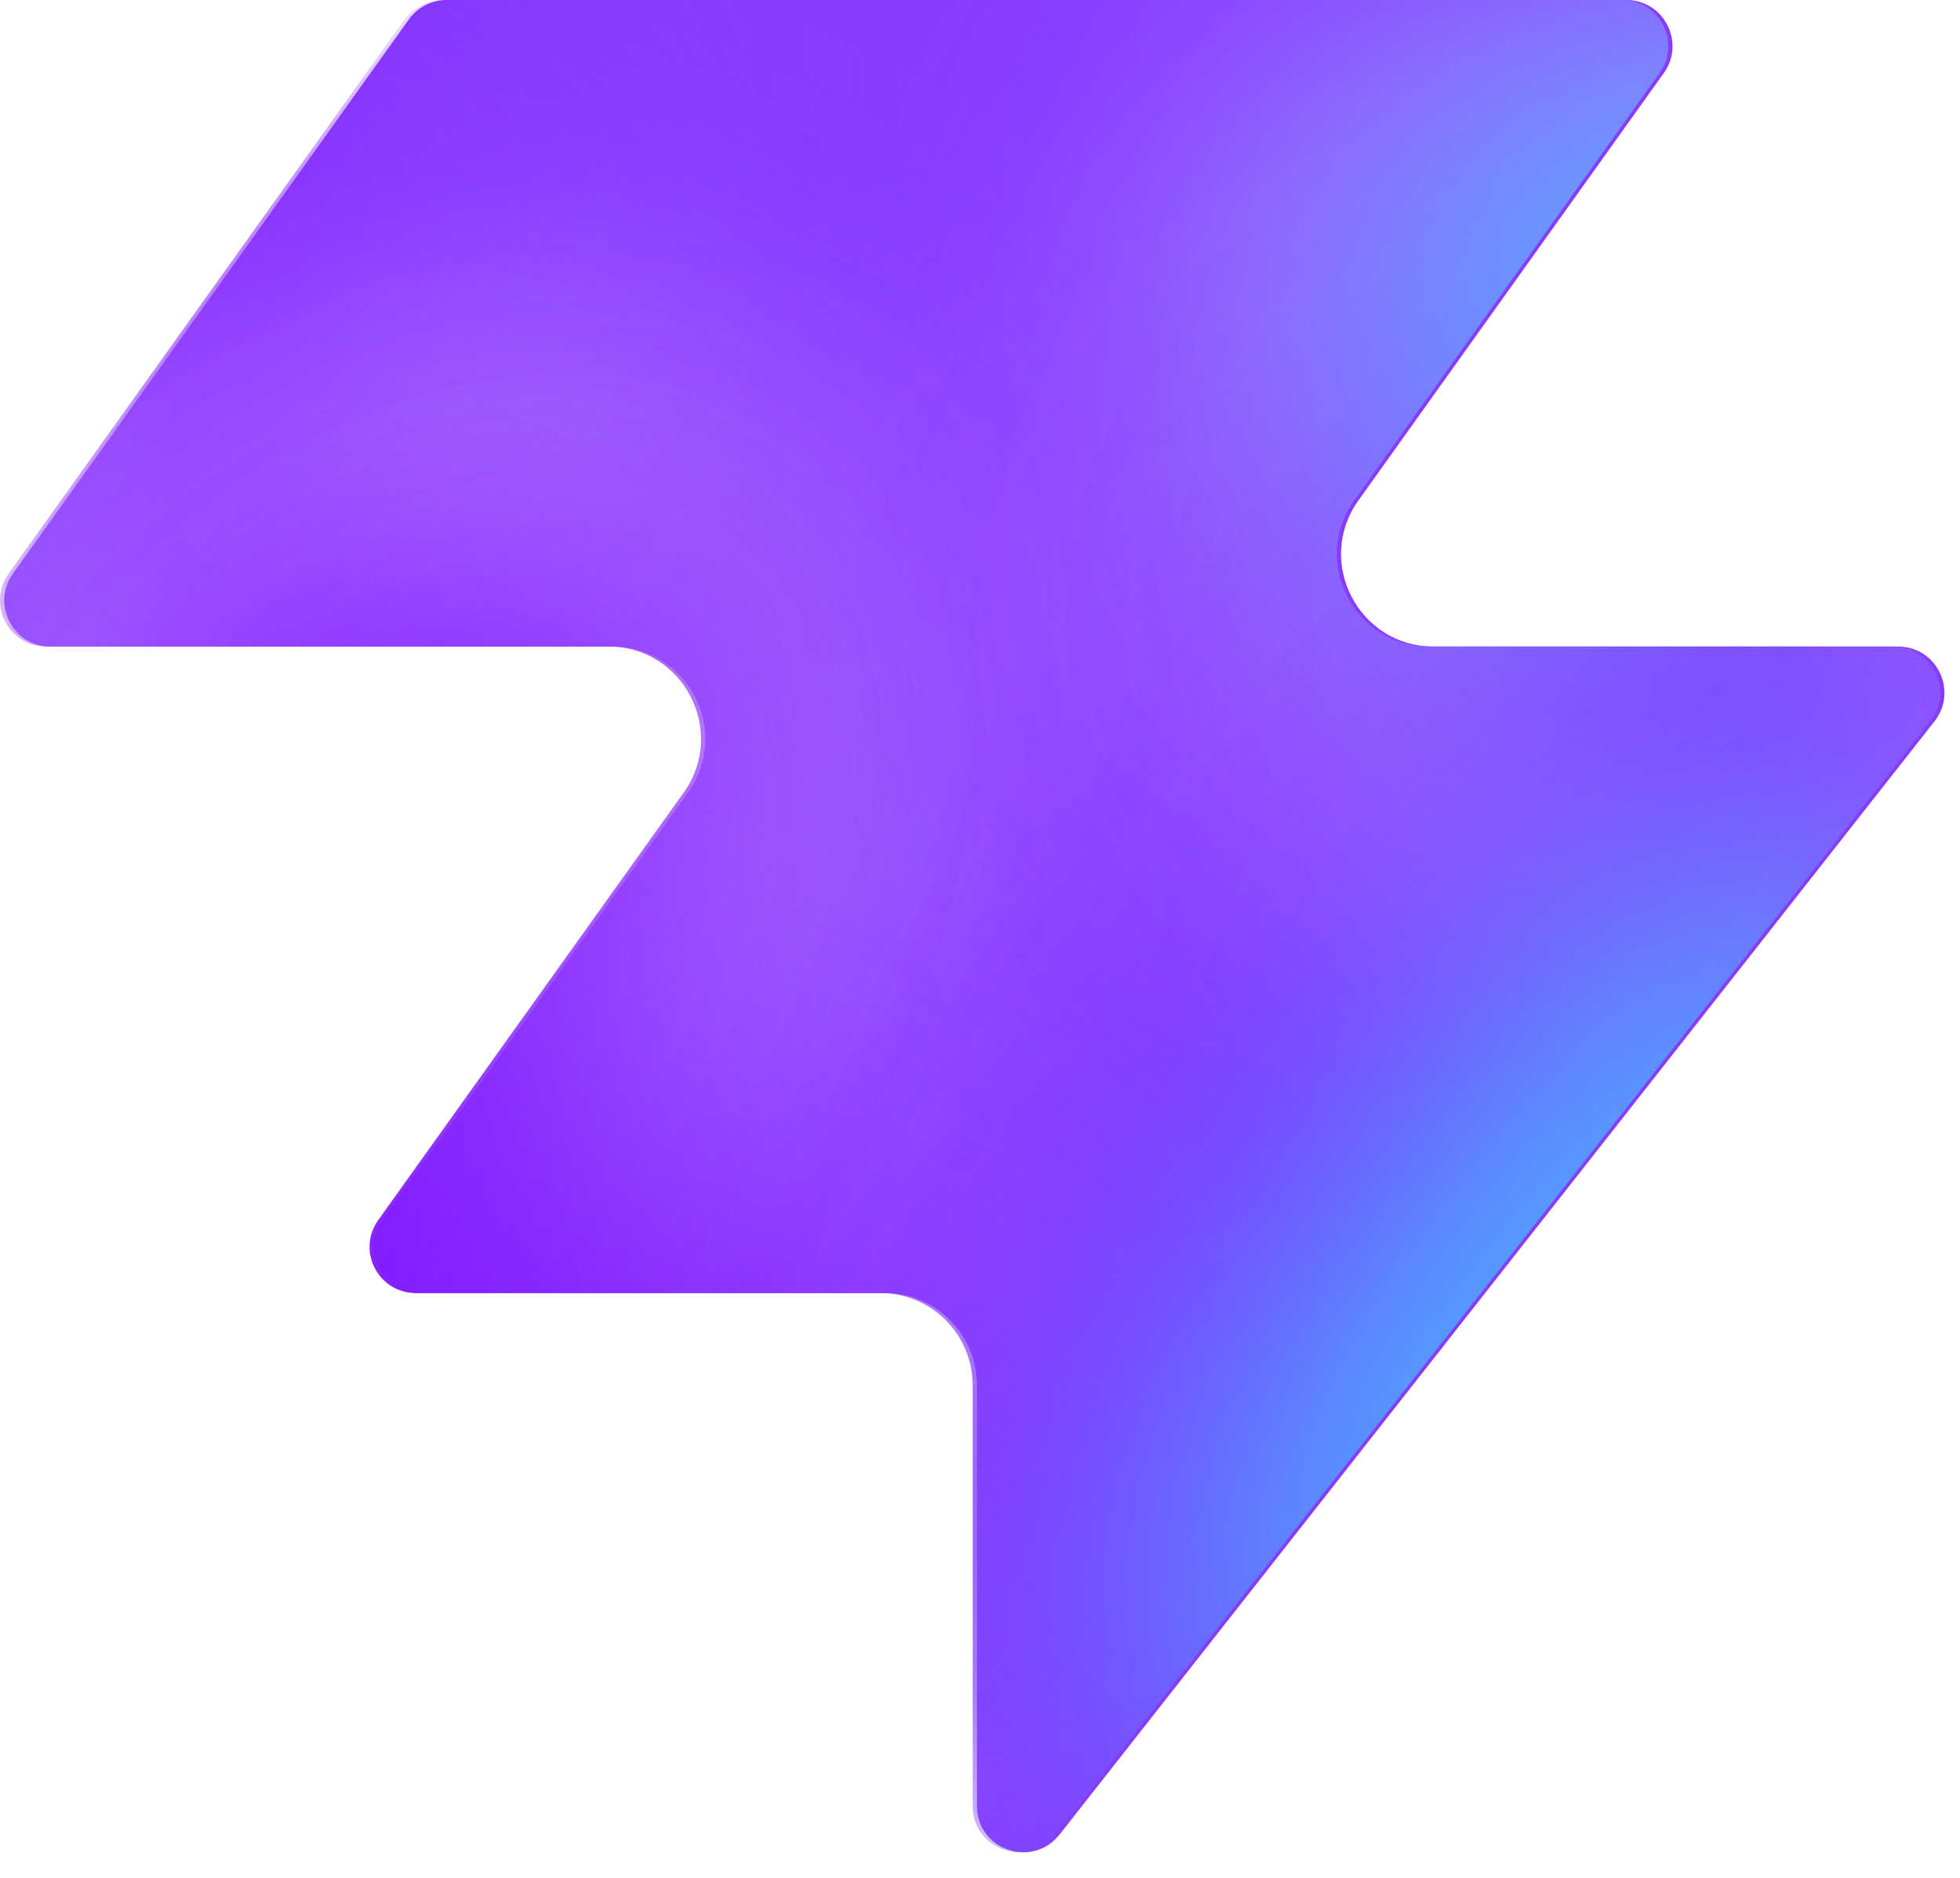
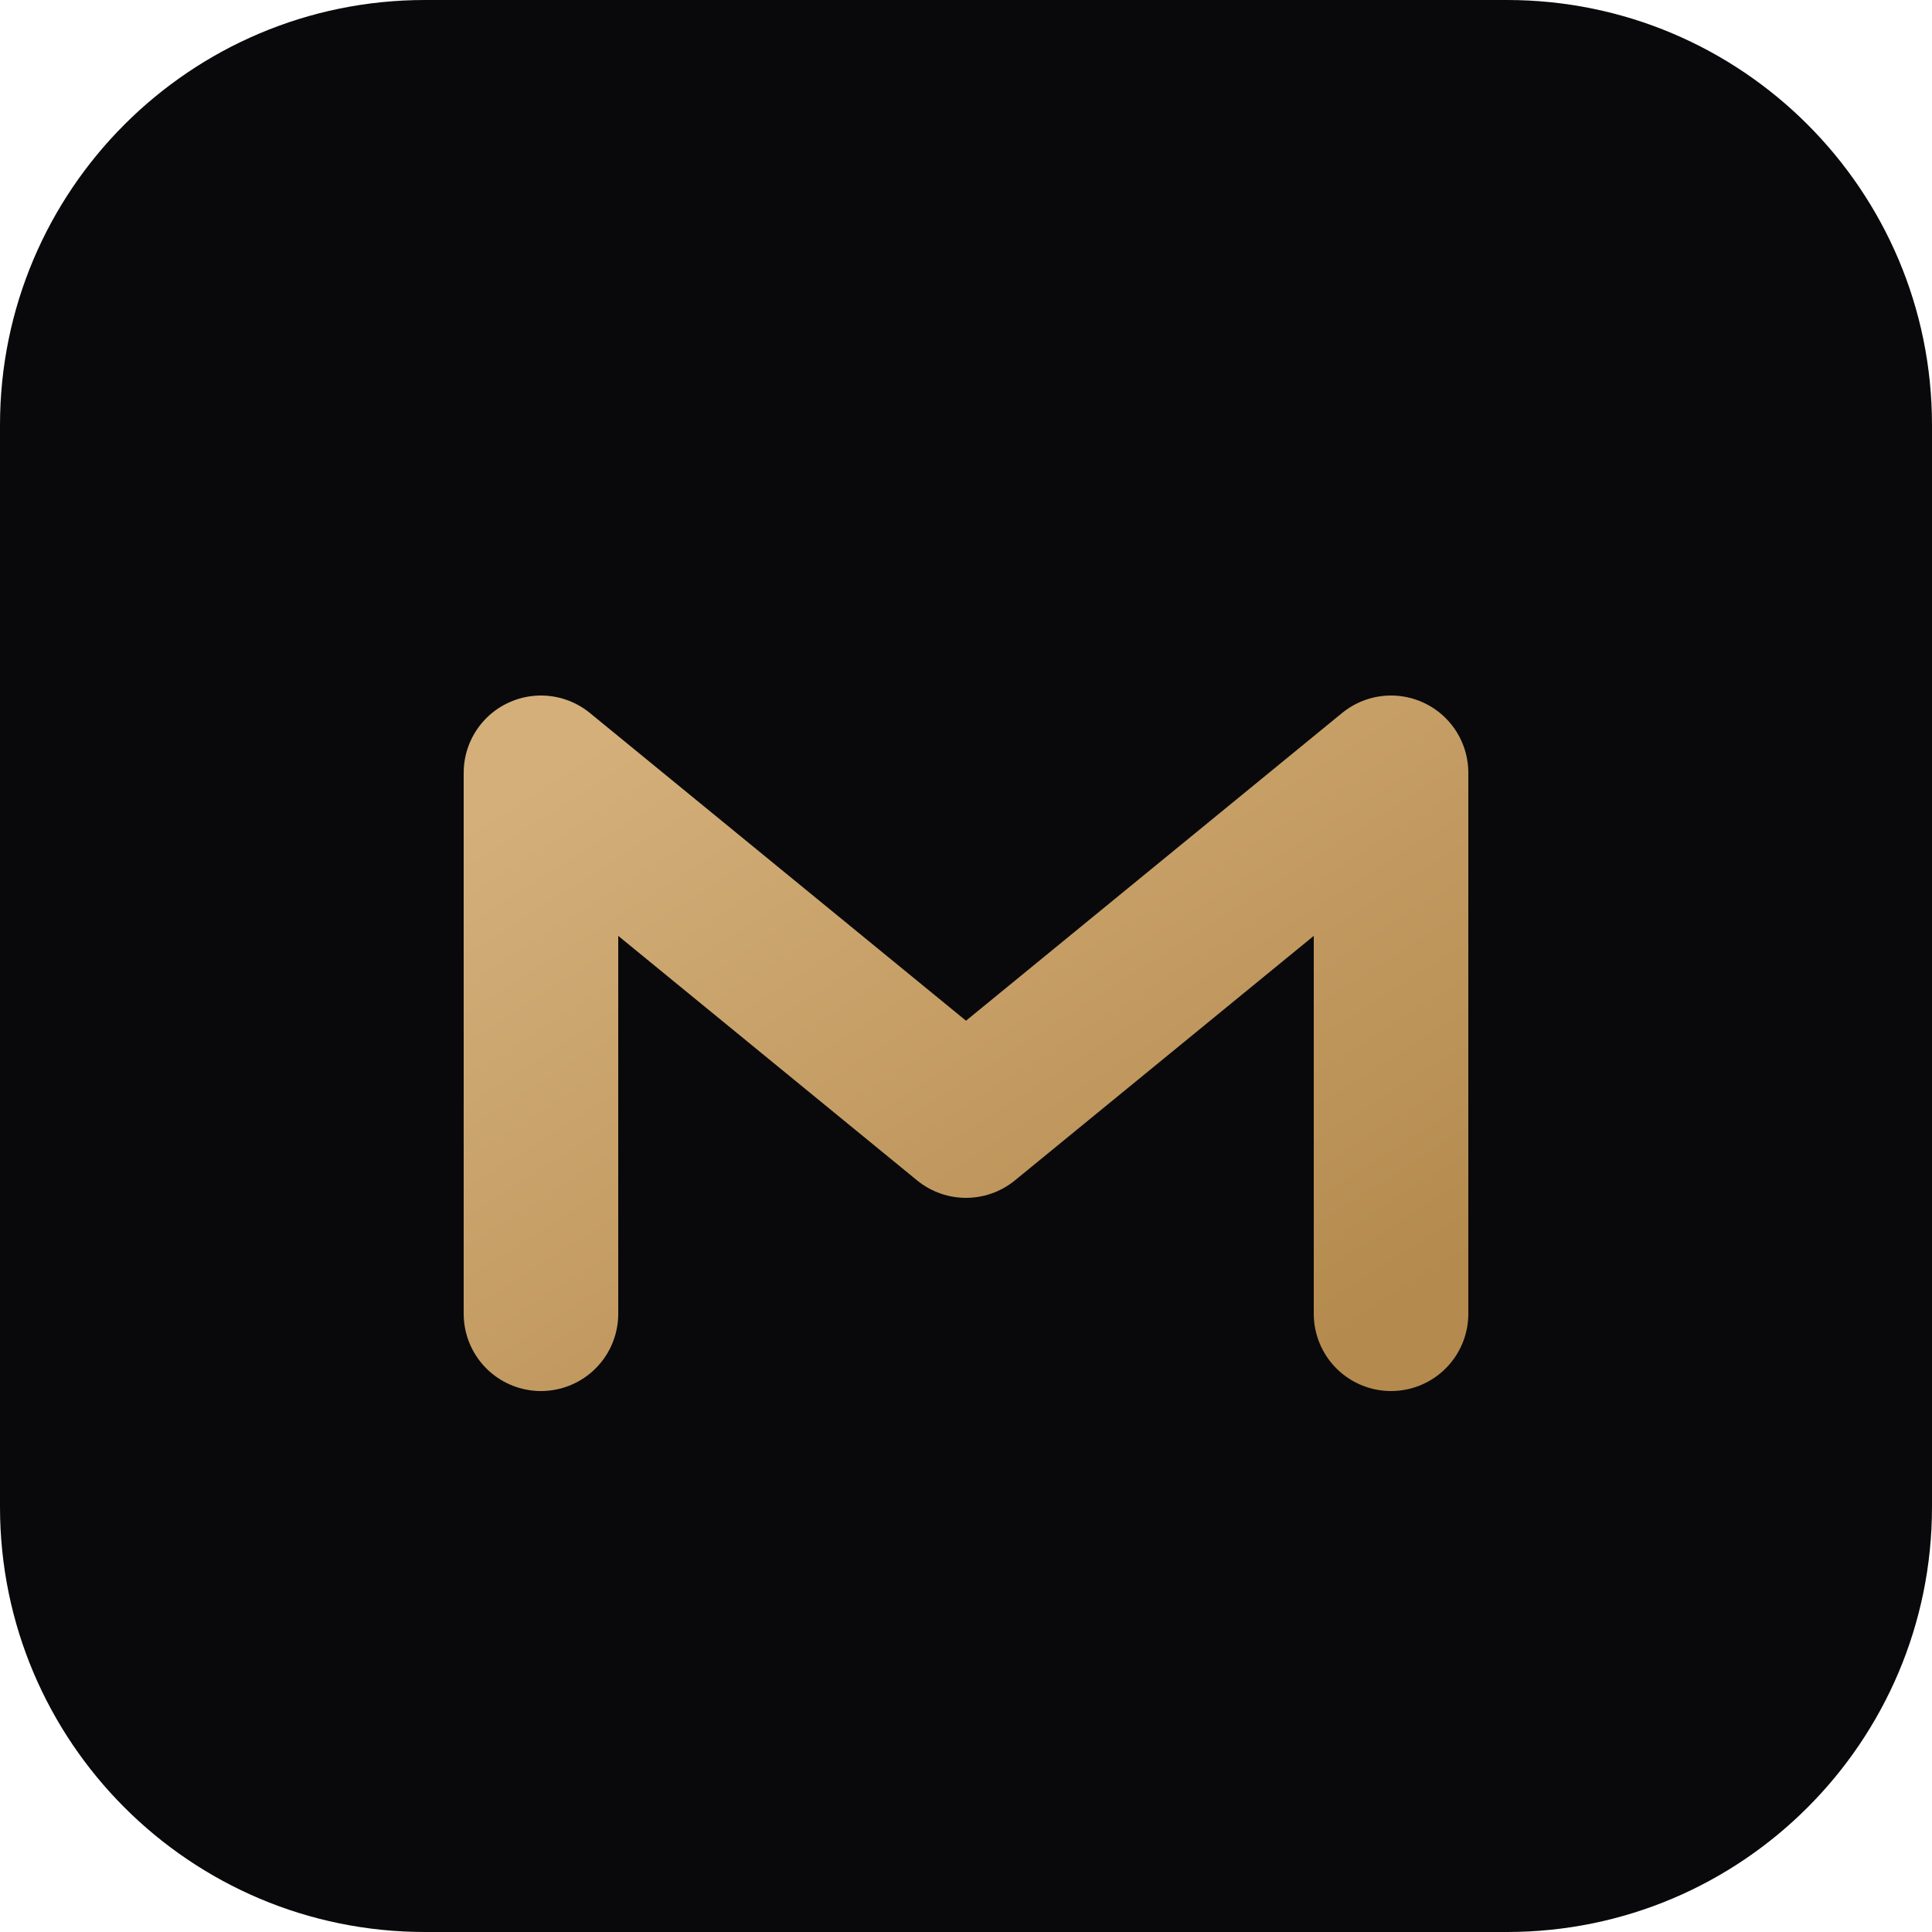
- <svg xmlns="http://www.w3.org/2000/svg" width="48" height="46" fill="none" viewBox="0 0 48 46">
-   <path fill="#863bff" d="M25.946 44.938c-.664.845-2.021.375-2.021-.698V33.937a2.26 2.26 0 0 0-2.262-2.262H10.287c-.92 0-1.456-1.04-.92-1.788l7.48-10.471c1.07-1.497 0-3.578-1.842-3.578H1.237c-.92 0-1.456-1.04-.92-1.788L10.013.474c.214-.297.556-.474.92-.474h28.894c.92 0 1.456 1.04.92 1.788l-7.48 10.471c-1.07 1.498 0 3.579 1.842 3.579h11.377c.943 0 1.473 1.088.89 1.83L25.947 44.94z" style="fill:#863bff;fill:color(display-p3 .525 .23 1);fill-opacity:1" />
-   <mask id="a" width="48" height="46" x="0" y="0" maskUnits="userSpaceOnUse" style="mask-type:alpha">
-     <path fill="#000" d="M25.842 44.938c-.664.844-2.021.375-2.021-.698V33.937a2.26 2.26 0 0 0-2.262-2.262H10.183c-.92 0-1.456-1.04-.92-1.788l7.48-10.471c1.07-1.498 0-3.579-1.842-3.579H1.133c-.92 0-1.456-1.04-.92-1.787L9.91.473c.214-.297.556-.474.92-.474h28.894c.92 0 1.456 1.04.92 1.788l-7.48 10.471c-1.07 1.498 0 3.578 1.842 3.578h11.377c.943 0 1.473 1.088.89 1.832L25.843 44.94z" style="fill:#000;fill-opacity:1" />
-   </mask>
-   <g mask="url(#a)">
-     <g filter="url(#b)">
-       <ellipse cx="5.508" cy="14.704" fill="#ede6ff" rx="5.508" ry="14.704" style="fill:#ede6ff;fill:color(display-p3 .927 .903 1);fill-opacity:1" transform="matrix(.00324 1 1 -.00324 -4.47 31.516)" />
-     </g>
-     <g filter="url(#c)">
-       <ellipse cx="10.399" cy="29.851" fill="#ede6ff" rx="10.399" ry="29.851" style="fill:#ede6ff;fill:color(display-p3 .927 .903 1);fill-opacity:1" transform="matrix(.00324 1 1 -.00324 -39.328 7.883)" />
-     </g>
-     <g filter="url(#d)">
-       <ellipse cx="5.508" cy="30.487" fill="#7e14ff" rx="5.508" ry="30.487" style="fill:#7e14ff;fill:color(display-p3 .492 .077 1);fill-opacity:1" transform="rotate(89.814 -25.913 -14.639)scale(1 -1)" />
-     </g>
-     <g filter="url(#e)">
-       <ellipse cx="5.508" cy="30.599" fill="#7e14ff" rx="5.508" ry="30.599" style="fill:#7e14ff;fill:color(display-p3 .492 .077 1);fill-opacity:1" transform="rotate(89.814 -32.644 -3.334)scale(1 -1)" />
-     </g>
-     <g filter="url(#f)">
-       <ellipse cx="5.508" cy="30.599" fill="#7e14ff" rx="5.508" ry="30.599" style="fill:#7e14ff;fill:color(display-p3 .492 .077 1);fill-opacity:1" transform="matrix(.00324 1 1 -.00324 -34.34 30.47)" />
-     </g>
-     <g filter="url(#g)">
-       <ellipse cx="14.072" cy="22.078" fill="#ede6ff" rx="14.072" ry="22.078" style="fill:#ede6ff;fill:color(display-p3 .927 .903 1);fill-opacity:1" transform="rotate(93.35 24.506 48.493)scale(-1 1)" />
-     </g>
-     <g filter="url(#h)">
-       <ellipse cx="3.47" cy="21.501" fill="#7e14ff" rx="3.47" ry="21.501" style="fill:#7e14ff;fill:color(display-p3 .492 .077 1);fill-opacity:1" transform="rotate(89.009 28.708 47.59)scale(-1 1)" />
-     </g>
-     <g filter="url(#i)">
-       <ellipse cx="3.47" cy="21.501" fill="#7e14ff" rx="3.47" ry="21.501" style="fill:#7e14ff;fill:color(display-p3 .492 .077 1);fill-opacity:1" transform="rotate(89.009 28.708 47.59)scale(-1 1)" />
-     </g>
-     <g filter="url(#j)">
-       <ellipse cx=".387" cy="8.972" fill="#7e14ff" rx="4.407" ry="29.108" style="fill:#7e14ff;fill:color(display-p3 .492 .077 1);fill-opacity:1" transform="rotate(39.51 .387 8.972)" />
-     </g>
-     <g filter="url(#k)">
-       <ellipse cx="47.523" cy="-6.092" fill="#7e14ff" rx="4.407" ry="29.108" style="fill:#7e14ff;fill:color(display-p3 .492 .077 1);fill-opacity:1" transform="rotate(37.892 47.523 -6.092)" />
-     </g>
-     <g filter="url(#l)">
-       <ellipse cx="41.412" cy="6.333" fill="#47bfff" rx="5.971" ry="9.665" style="fill:#47bfff;fill:color(display-p3 .28 .748 1);fill-opacity:1" transform="rotate(37.892 41.412 6.333)" />
-     </g>
-     <g filter="url(#m)">
-       <ellipse cx="-1.879" cy="38.332" fill="#7e14ff" rx="4.407" ry="29.108" style="fill:#7e14ff;fill:color(display-p3 .492 .077 1);fill-opacity:1" transform="rotate(37.892 -1.88 38.332)" />
-     </g>
-     <g filter="url(#n)">
-       <ellipse cx="-1.879" cy="38.332" fill="#7e14ff" rx="4.407" ry="29.108" style="fill:#7e14ff;fill:color(display-p3 .492 .077 1);fill-opacity:1" transform="rotate(37.892 -1.88 38.332)" />
-     </g>
-     <g filter="url(#o)">
-       <ellipse cx="35.651" cy="29.907" fill="#7e14ff" rx="4.407" ry="29.108" style="fill:#7e14ff;fill:color(display-p3 .492 .077 1);fill-opacity:1" transform="rotate(37.892 35.651 29.907)" />
-     </g>
-     <g filter="url(#p)">
-       <ellipse cx="38.418" cy="32.4" fill="#47bfff" rx="5.971" ry="15.297" style="fill:#47bfff;fill:color(display-p3 .28 .748 1);fill-opacity:1" transform="rotate(37.892 38.418 32.4)" />
-     </g>
-   </g>
+ <svg xmlns="http://www.w3.org/2000/svg" viewBox="0 0 100 100">
  <defs>
-     <filter id="b" width="60.045" height="41.654" x="-19.77" y="16.149" color-interpolation-filters="sRGB" filterUnits="userSpaceOnUse">
-       <feFlood flood-opacity="0" result="BackgroundImageFix" />
-       <feBlend in="SourceGraphic" in2="BackgroundImageFix" result="shape" />
-       <feGaussianBlur result="effect1_foregroundBlur_2002_17158" stdDeviation="7.659" />
-     </filter>
-     <filter id="c" width="90.34" height="51.437" x="-54.613" y="-7.533" color-interpolation-filters="sRGB" filterUnits="userSpaceOnUse">
-       <feFlood flood-opacity="0" result="BackgroundImageFix" />
-       <feBlend in="SourceGraphic" in2="BackgroundImageFix" result="shape" />
-       <feGaussianBlur result="effect1_foregroundBlur_2002_17158" stdDeviation="7.659" />
-     </filter>
-     <filter id="d" width="79.355" height="29.4" x="-49.64" y="2.03" color-interpolation-filters="sRGB" filterUnits="userSpaceOnUse">
-       <feFlood flood-opacity="0" result="BackgroundImageFix" />
-       <feBlend in="SourceGraphic" in2="BackgroundImageFix" result="shape" />
-       <feGaussianBlur result="effect1_foregroundBlur_2002_17158" stdDeviation="4.596" />
-     </filter>
-     <filter id="e" width="79.579" height="29.4" x="-45.045" y="20.029" color-interpolation-filters="sRGB" filterUnits="userSpaceOnUse">
-       <feFlood flood-opacity="0" result="BackgroundImageFix" />
-       <feBlend in="SourceGraphic" in2="BackgroundImageFix" result="shape" />
-       <feGaussianBlur result="effect1_foregroundBlur_2002_17158" stdDeviation="4.596" />
-     </filter>
-     <filter id="f" width="79.579" height="29.4" x="-43.513" y="21.178" color-interpolation-filters="sRGB" filterUnits="userSpaceOnUse">
-       <feFlood flood-opacity="0" result="BackgroundImageFix" />
-       <feBlend in="SourceGraphic" in2="BackgroundImageFix" result="shape" />
-       <feGaussianBlur result="effect1_foregroundBlur_2002_17158" stdDeviation="4.596" />
-     </filter>
-     <filter id="g" width="74.749" height="58.852" x="15.756" y="-17.901" color-interpolation-filters="sRGB" filterUnits="userSpaceOnUse">
-       <feFlood flood-opacity="0" result="BackgroundImageFix" />
-       <feBlend in="SourceGraphic" in2="BackgroundImageFix" result="shape" />
-       <feGaussianBlur result="effect1_foregroundBlur_2002_17158" stdDeviation="7.659" />
-     </filter>
-     <filter id="h" width="61.377" height="25.362" x="23.548" y="2.284" color-interpolation-filters="sRGB" filterUnits="userSpaceOnUse">
-       <feFlood flood-opacity="0" result="BackgroundImageFix" />
-       <feBlend in="SourceGraphic" in2="BackgroundImageFix" result="shape" />
-       <feGaussianBlur result="effect1_foregroundBlur_2002_17158" stdDeviation="4.596" />
-     </filter>
-     <filter id="i" width="61.377" height="25.362" x="23.548" y="2.284" color-interpolation-filters="sRGB" filterUnits="userSpaceOnUse">
-       <feFlood flood-opacity="0" result="BackgroundImageFix" />
-       <feBlend in="SourceGraphic" in2="BackgroundImageFix" result="shape" />
-       <feGaussianBlur result="effect1_foregroundBlur_2002_17158" stdDeviation="4.596" />
-     </filter>
-     <filter id="j" width="56.045" height="63.649" x="-27.636" y="-22.853" color-interpolation-filters="sRGB" filterUnits="userSpaceOnUse">
-       <feFlood flood-opacity="0" result="BackgroundImageFix" />
-       <feBlend in="SourceGraphic" in2="BackgroundImageFix" result="shape" />
-       <feGaussianBlur result="effect1_foregroundBlur_2002_17158" stdDeviation="4.596" />
-     </filter>
-     <filter id="k" width="54.814" height="64.646" x="20.116" y="-38.415" color-interpolation-filters="sRGB" filterUnits="userSpaceOnUse">
-       <feFlood flood-opacity="0" result="BackgroundImageFix" />
-       <feBlend in="SourceGraphic" in2="BackgroundImageFix" result="shape" />
-       <feGaussianBlur result="effect1_foregroundBlur_2002_17158" stdDeviation="4.596" />
-     </filter>
-     <filter id="l" width="33.541" height="35.313" x="24.641" y="-11.323" color-interpolation-filters="sRGB" filterUnits="userSpaceOnUse">
-       <feFlood flood-opacity="0" result="BackgroundImageFix" />
-       <feBlend in="SourceGraphic" in2="BackgroundImageFix" result="shape" />
-       <feGaussianBlur result="effect1_foregroundBlur_2002_17158" stdDeviation="4.596" />
-     </filter>
-     <filter id="m" width="54.814" height="64.646" x="-29.286" y="6.009" color-interpolation-filters="sRGB" filterUnits="userSpaceOnUse">
-       <feFlood flood-opacity="0" result="BackgroundImageFix" />
-       <feBlend in="SourceGraphic" in2="BackgroundImageFix" result="shape" />
-       <feGaussianBlur result="effect1_foregroundBlur_2002_17158" stdDeviation="4.596" />
-     </filter>
-     <filter id="n" width="54.814" height="64.646" x="-29.286" y="6.009" color-interpolation-filters="sRGB" filterUnits="userSpaceOnUse">
-       <feFlood flood-opacity="0" result="BackgroundImageFix" />
-       <feBlend in="SourceGraphic" in2="BackgroundImageFix" result="shape" />
-       <feGaussianBlur result="effect1_foregroundBlur_2002_17158" stdDeviation="4.596" />
-     </filter>
-     <filter id="o" width="54.814" height="64.646" x="8.244" y="-2.416" color-interpolation-filters="sRGB" filterUnits="userSpaceOnUse">
-       <feFlood flood-opacity="0" result="BackgroundImageFix" />
-       <feBlend in="SourceGraphic" in2="BackgroundImageFix" result="shape" />
-       <feGaussianBlur result="effect1_foregroundBlur_2002_17158" stdDeviation="4.596" />
-     </filter>
-     <filter id="p" width="39.409" height="43.623" x="18.713" y="10.588" color-interpolation-filters="sRGB" filterUnits="userSpaceOnUse">
-       <feFlood flood-opacity="0" result="BackgroundImageFix" />
-       <feBlend in="SourceGraphic" in2="BackgroundImageFix" result="shape" />
-       <feGaussianBlur result="effect1_foregroundBlur_2002_17158" stdDeviation="4.596" />
-     </filter>
+     <linearGradient id="grad" x1="0%" y1="0%" x2="100%" y2="100%">
+       <stop offset="0%" stop-color="#d4af7a" />
+       <stop offset="100%" stop-color="#b48a4e" />
+     </linearGradient>
  </defs>
+   <rect width="100" height="100" rx="22" fill="#09090b" />
+   <path d="M 28 68 L 28 40 L 50 58 L 72 40 L 72 68" fill="none" stroke="url(#grad)" stroke-width="8" stroke-linecap="round" stroke-linejoin="round" />
</svg>
